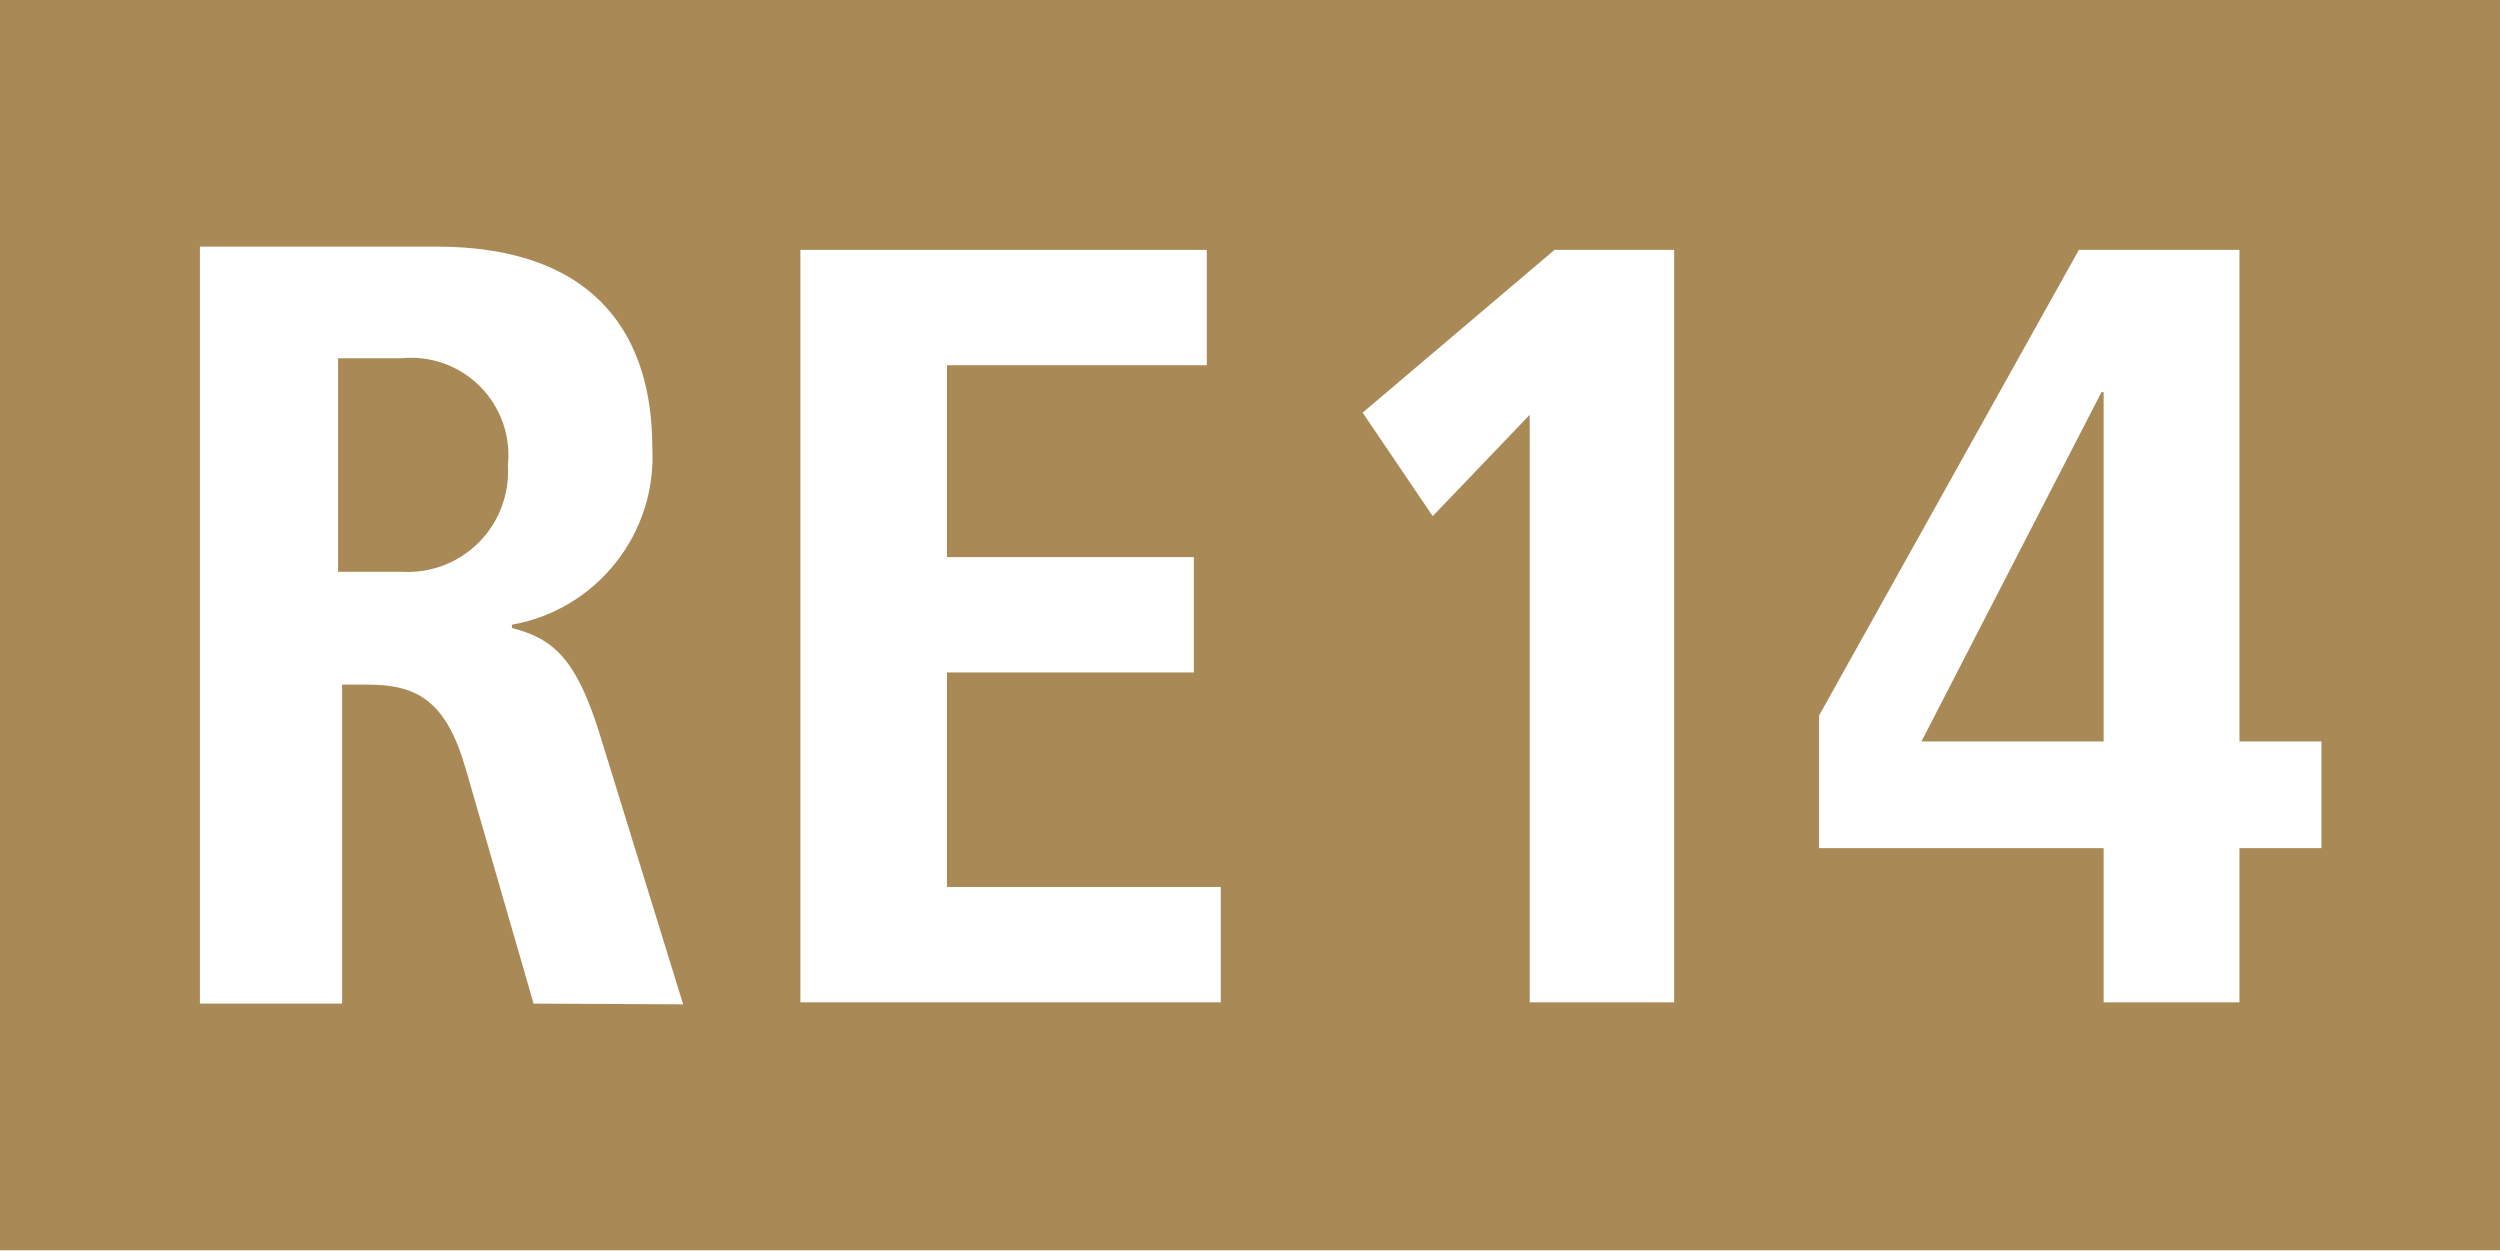
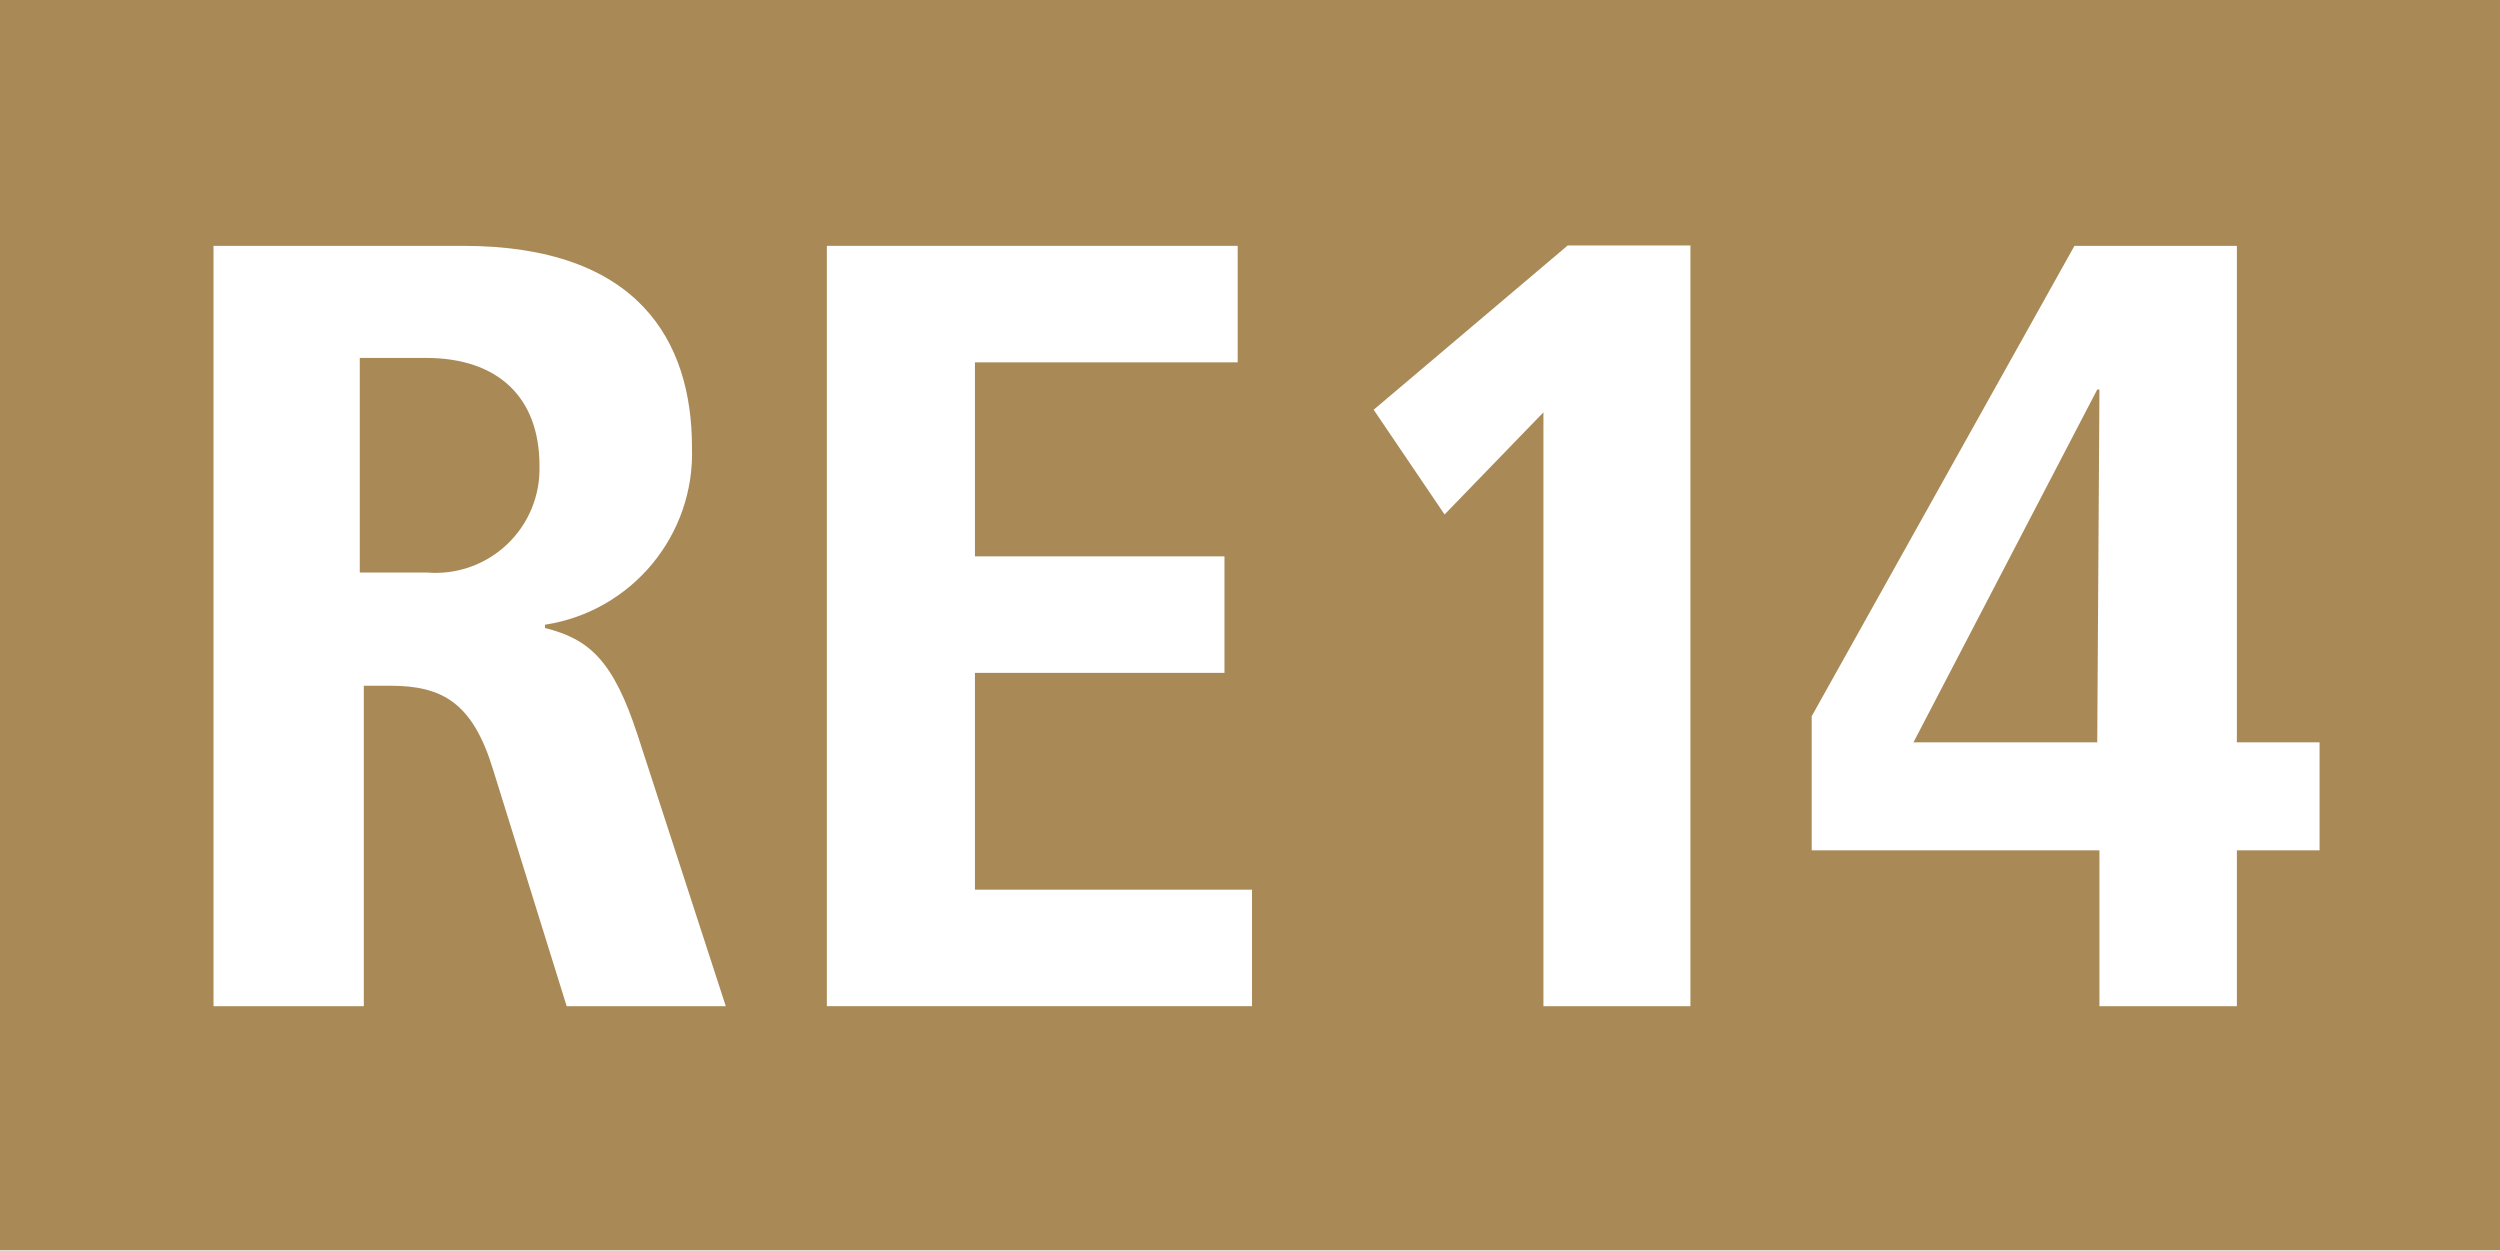
- <svg xmlns="http://www.w3.org/2000/svg" data-name="RV Nr." viewBox="0 0 68.03 34.02">
-   <path style="fill:#a98956" d="M0 0h68.03v34.02H0z" />
-   <path d="m14.52 27.31-1.85-6.4c-.53-1.83-1.31-2.28-2.66-2.28h-.7v8.68H5.44V6.71h6.42c4.51 0 5.89 2.59 5.89 5.46A4.64 4.64 0 0 1 13.93 17v.09c1.16.29 1.77.89 2.39 2.89l2.27 7.35ZM10.91 9.75H9.2v5.81h1.74a2.73 2.73 0 0 0 2.88-2.89 2.65 2.65 0 0 0-2.91-2.92Z" style="fill:#fff" />
-   <path d="M21.78 27.275V6.8h11.059v3.139h-7.07v5.221h6.718v3.139h-6.718v5.837h7.451v3.139z" style="font-weight:700;font-size:29.333px;font-family:TransitWeb-BoldW03-Regular;-inkscape-font-specification:'TransitWeb-BoldW03-Regular, Bold';fill:#fff;stroke-linejoin:bevel;paint-order:stroke fill markers" aria-label="E" />
-   <path d="M41.627 27.275V11.288l-2.64 2.757-1.907-2.816L42.301 6.8h3.256v20.475Z" style="font-weight:700;font-size:29.333px;font-family:TransitWeb-BoldW03-Regular;-inkscape-font-specification:'TransitWeb-BoldW03-Regular, Bold';fill:#fff;stroke-linejoin:bevel;paint-order:stroke fill markers" aria-label="1" />
-   <path d="M60.94 23.08v4.195h-3.696V23.08H49.5v-3.608L56.57 6.8h4.37v13.376h2.23v2.904zm-3.696-12.408h-.059l-4.898 9.504h4.957z" style="font-weight:700;font-size:29.333px;font-family:TransitWeb-BoldW03-Regular;-inkscape-font-specification:'TransitWeb-BoldW03-Regular, Bold';fill:#fff;stroke-linejoin:bevel;paint-order:stroke fill markers" aria-label="4" />
+ <svg xmlns="http://www.w3.org/2000/svg" id="RV_Nr." data-name="RV Nr." viewBox="0 0 68.03 34.02">
+   <defs>
+     <style>.cls-1{fill:#a98956;}.cls-2{fill:#fff;}</style>
+   </defs>
+   <rect class="cls-1" width="68.03" height="34.02" />
+   <path class="cls-2" d="M15.42,27.38l-2-6.43c-.56-1.84-1.39-2.29-2.81-2.29H9.9v8.72H5.81V6.69H12.6c4.78,0,6.23,2.6,6.23,5.48a4.72,4.72,0,0,1-4,4.83v.09c1.21.3,1.86.89,2.52,2.91l2.4,7.38ZM11.59,9.74H9.79v5.84h1.83a2.83,2.83,0,0,0,3.06-2.91C14.68,10.81,13.55,9.74,11.59,9.74Z" />
+   <path class="cls-2" d="M22.5,27.38V6.69H33.68V9.86H26.53v5.28h6.79v3.17H26.53v5.9h7.54v3.17Z" />
+   <path class="cls-2" d="M42,27.38V11.22L39.31,14l-1.93-2.85,5.28-4.47H46V27.38Z" />
+   <path class="cls-2" d="M60.87,23.14v4.24H57.13V23.14H49.3V19.49l7.15-12.8h4.42V20.2h2.25v2.94ZM57.13,10.6h-.06l-5,9.6h5Z" />
</svg>
